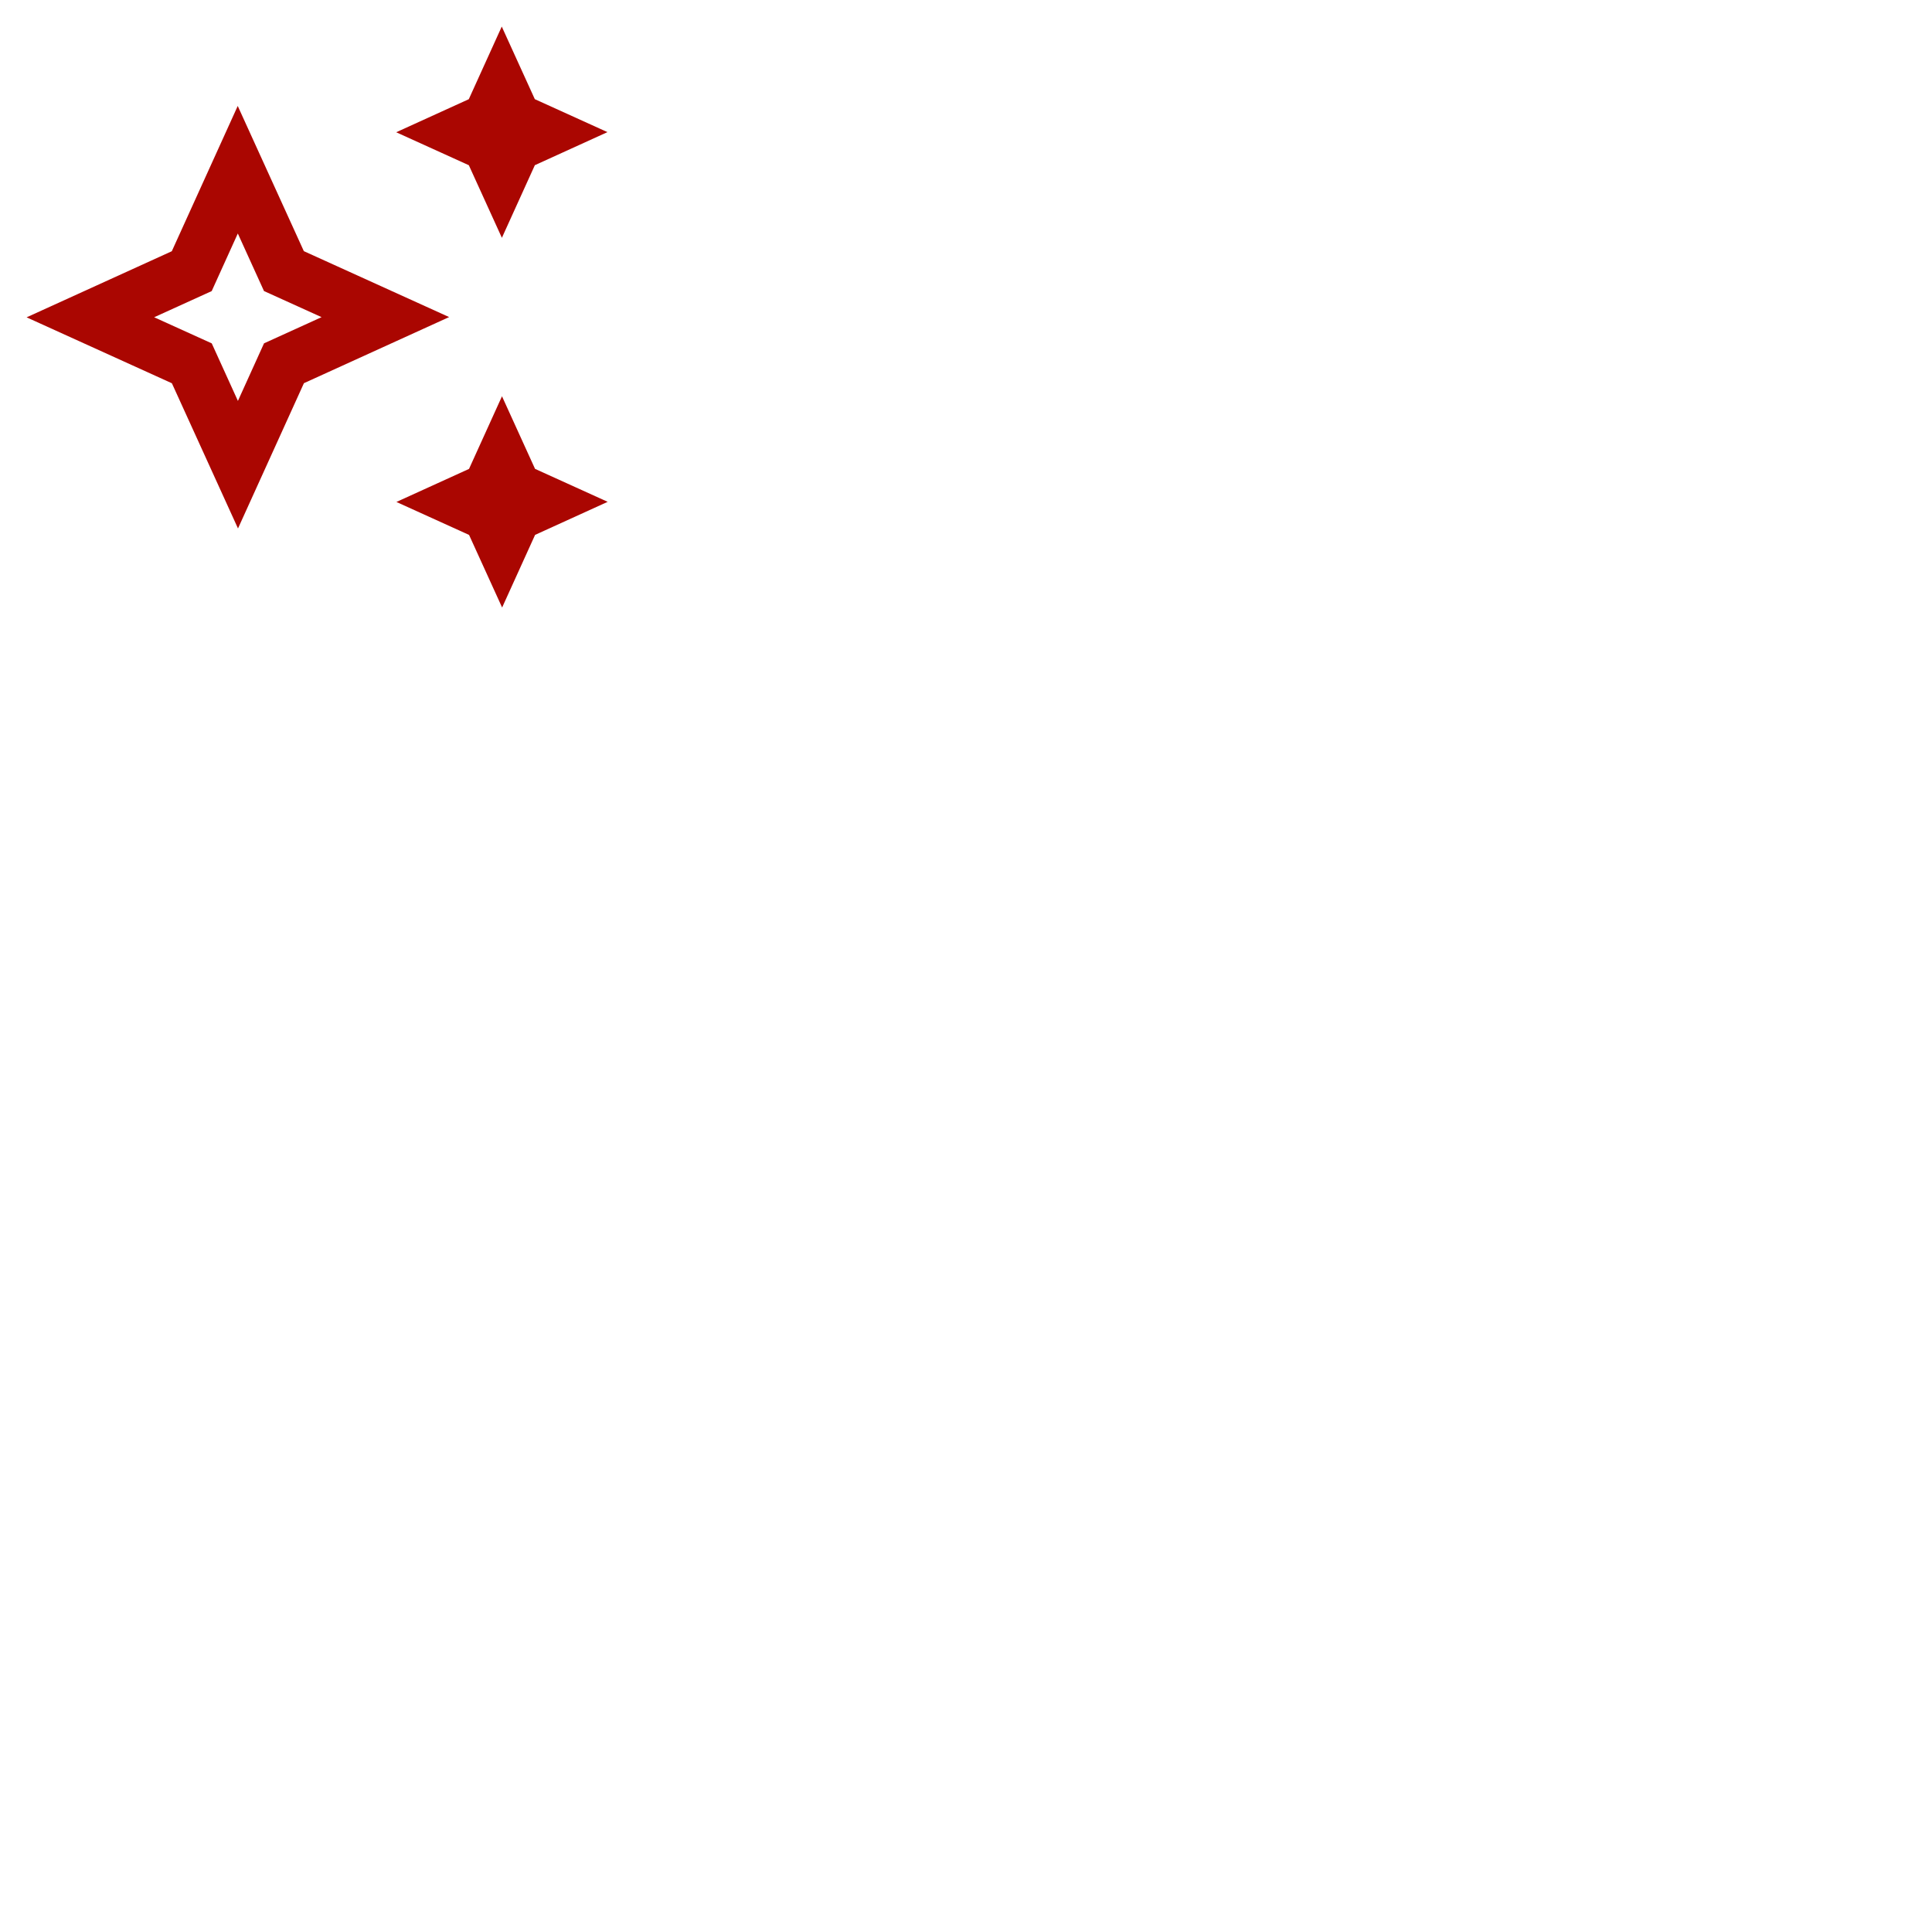
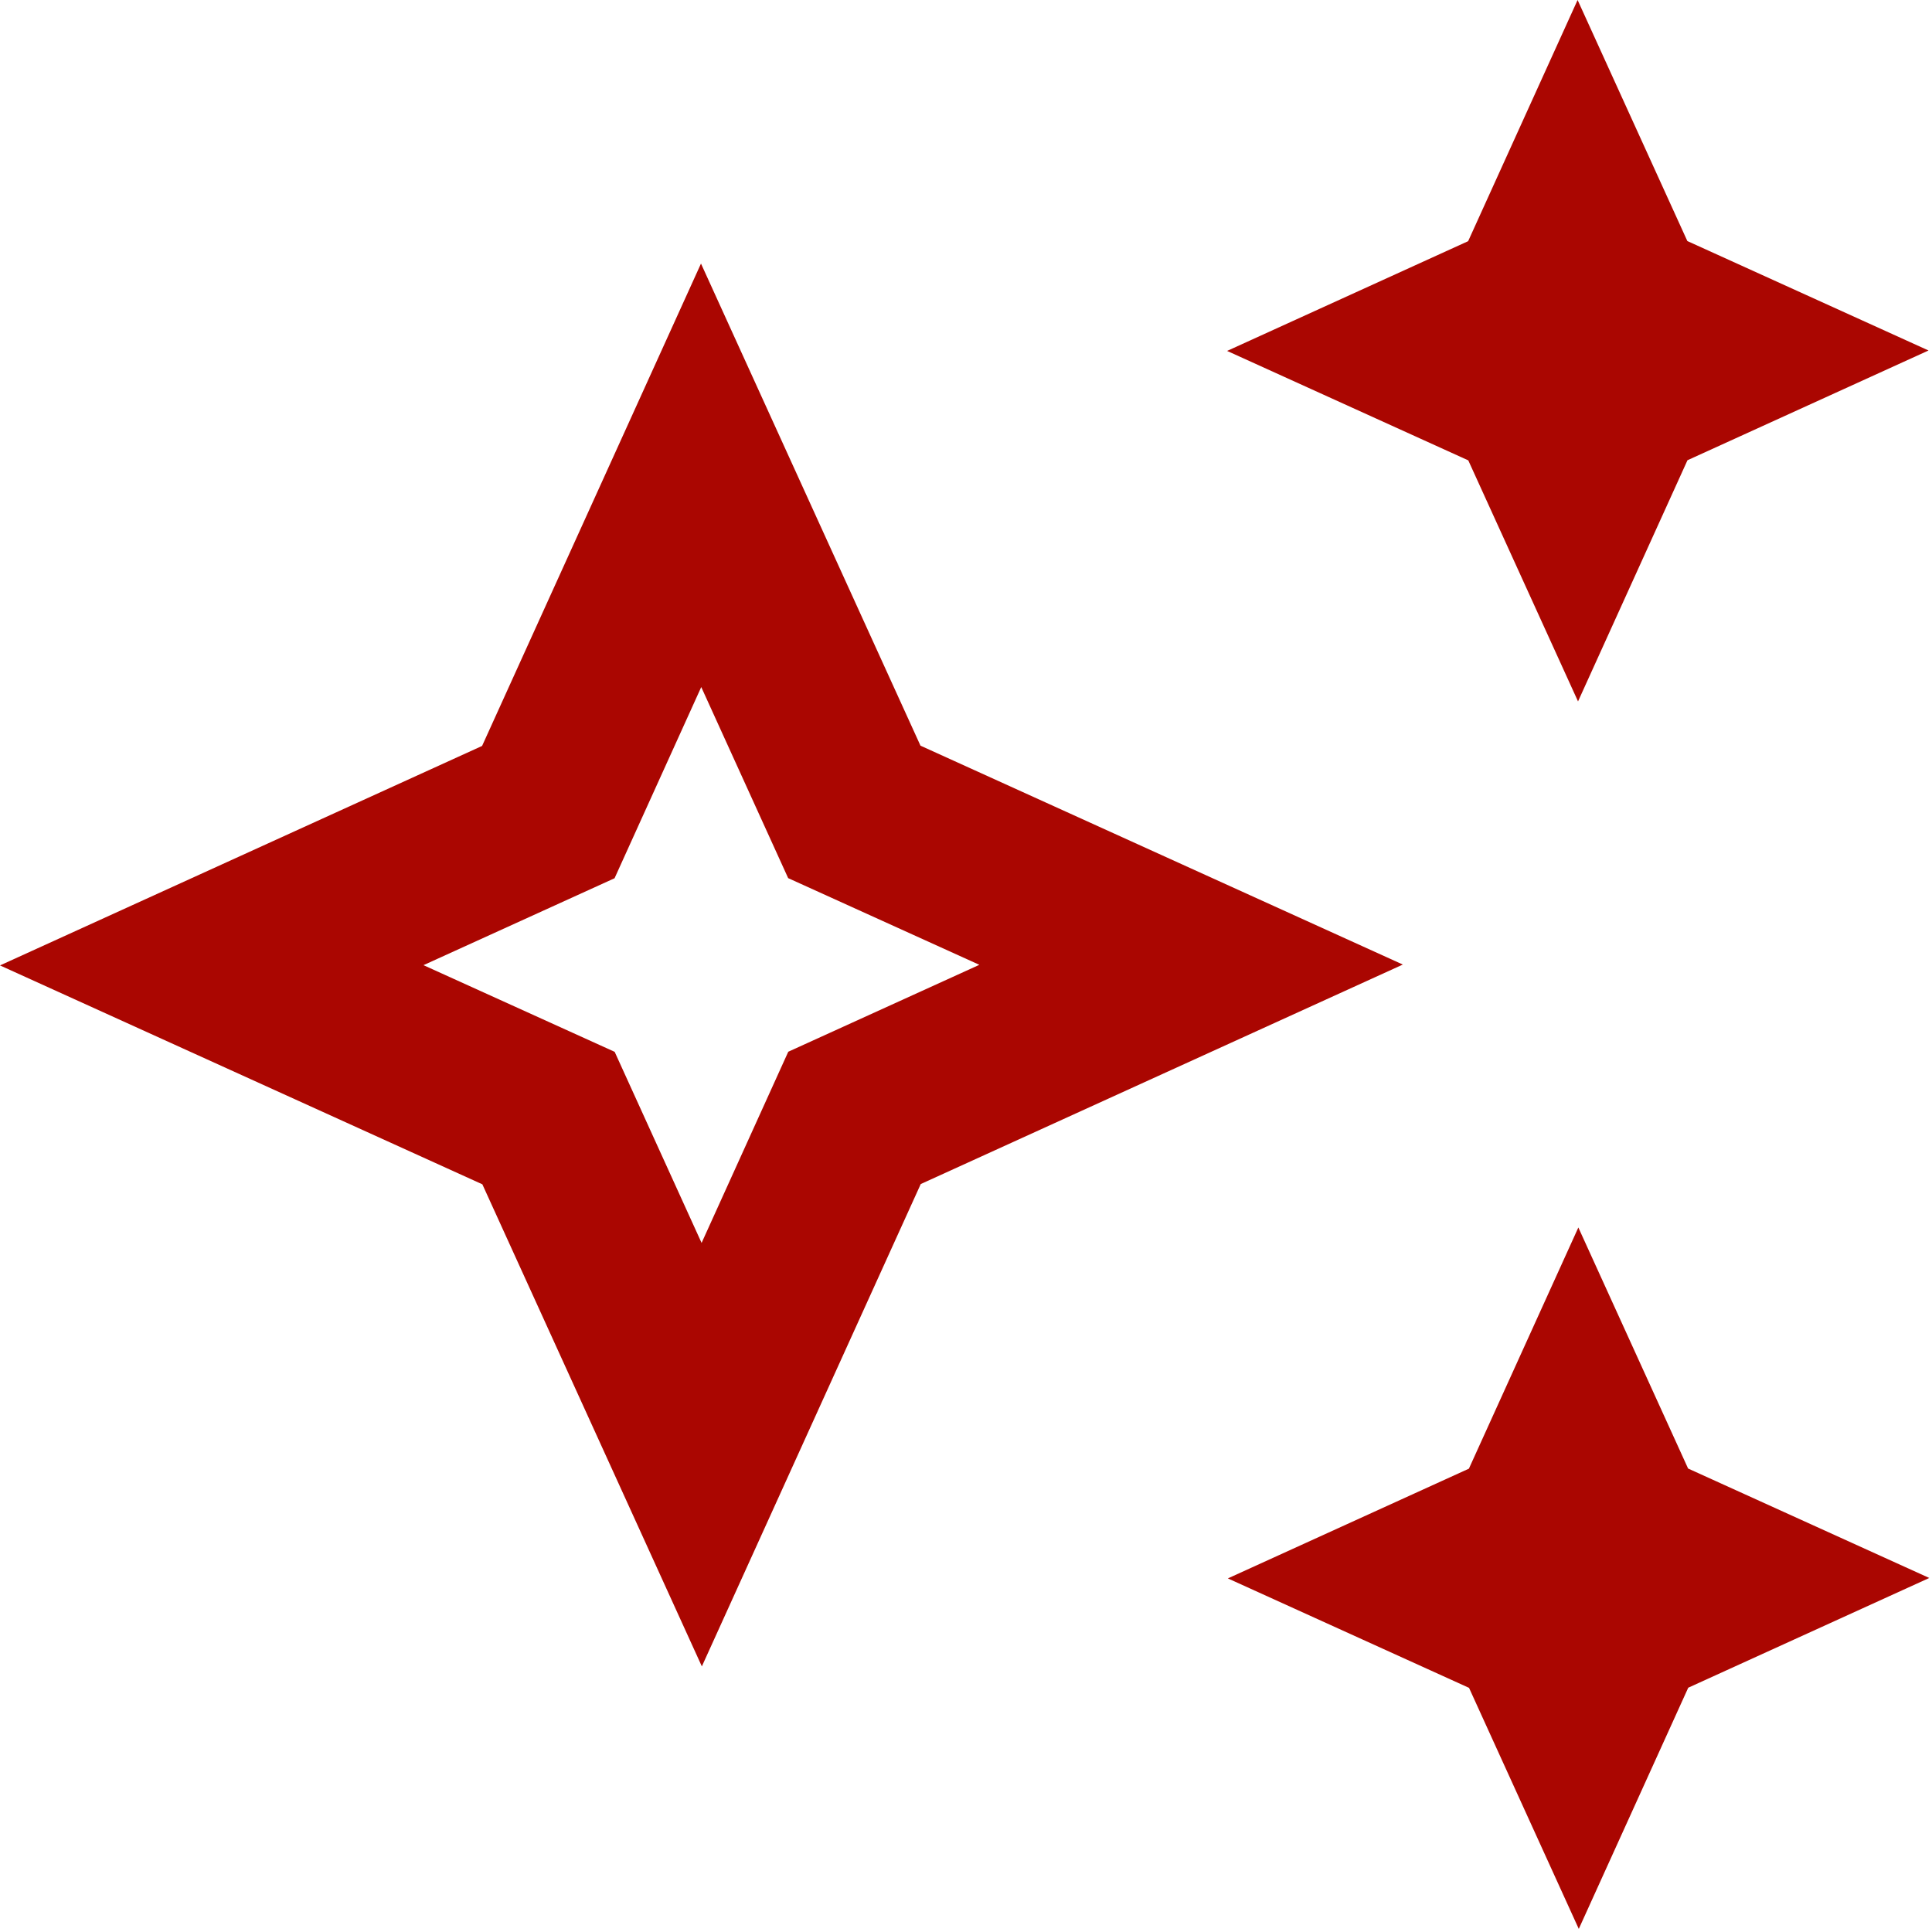
- <svg xmlns="http://www.w3.org/2000/svg" width="100%" height="100%" viewBox="0 0 18 18" version="1.1" xml:space="preserve" style="fill-rule:evenodd;clip-rule:evenodd;stroke-linejoin:round;stroke-miterlimit:2;">
-   <g transform="matrix(0.314209,-0.00019324,0.00019324,0.314209,-1.29811e-20,0.0116056)">
-     <rect x="0" y="0" width="18" height="18" style="fill:none;" />
-   </g>
-   <g transform="matrix(0.246031,-0.00015131,0.00015131,0.246031,3.87656e-05,0.00432061)">
-     <g>
-       <path d="M19,9L20.25,6.25L23,5L20.25,3.75L19,1L17.75,3.75L15,5L17.75,6.25L19,9Z" style="fill:rgb(170,6,1);fill-rule:nonzero;" />
-       <path d="M19,15L17.75,17.75L15,19L17.75,20.25L19,23L20.25,20.25L23,19L20.25,17.75L19,15Z" style="fill:rgb(170,6,1);fill-rule:nonzero;" />
-       <path d="M11.5,9.5L9,4L6.5,9.5L1,12L6.5,14.5L9,20L11.5,14.5L17,12L11.5,9.5ZM9.99,12.99L9,15.17L8.01,12.99L5.83,12L8.01,11.01L9,8.83L9.99,11.01L12.17,12L9.99,12.99Z" style="fill:rgb(170,6,1);fill-rule:nonzero;" />
+ <svg xmlns="http://www.w3.org/2000/svg" width="100%" height="100%" viewBox="0 0 75 75" version="1.1" xml:space="preserve" style="fill-rule:evenodd;clip-rule:evenodd;stroke-linejoin:round;stroke-miterlimit:2;">
+   <g transform="matrix(4.16667,0,0,4.16667,-0.1245,-0.0825326)">
+     <g transform="matrix(0.99791,-0.000613719,0.000614098,0.998527,-2.08549e-20,0.0116056)">
+       <rect x="0" y="0" width="18" height="18" style="fill:none;" />
+     </g>
+     <g transform="matrix(0.816868,-0.000502377,0.000502377,0.816868,-0.793016,-0.787515)">
+       <g>
+         <path d="M19,9L20.25,6.25L23,5L20.25,3.75L19,1L17.75,3.75L15,5L17.75,6.25L19,9Z" style="fill:rgb(170,6,1);fill-rule:nonzero;" />
+         <path d="M19,15L17.75,17.75L15,19L17.75,20.25L19,23L20.25,20.25L23,19L20.25,17.75L19,15Z" style="fill:rgb(170,6,1);fill-rule:nonzero;" />
+         <path d="M11.5,9.5L9,4L6.5,9.5L1,12L6.5,14.5L9,20L11.5,14.5L17,12L11.5,9.5ZM9.99,12.99L9,15.17L8.01,12.99L5.83,12L8.01,11.01L9,8.83L9.99,11.01L12.17,12L9.99,12.99Z" style="fill:rgb(170,6,1);fill-rule:nonzero;" />
+       </g>
    </g>
  </g>
</svg>
